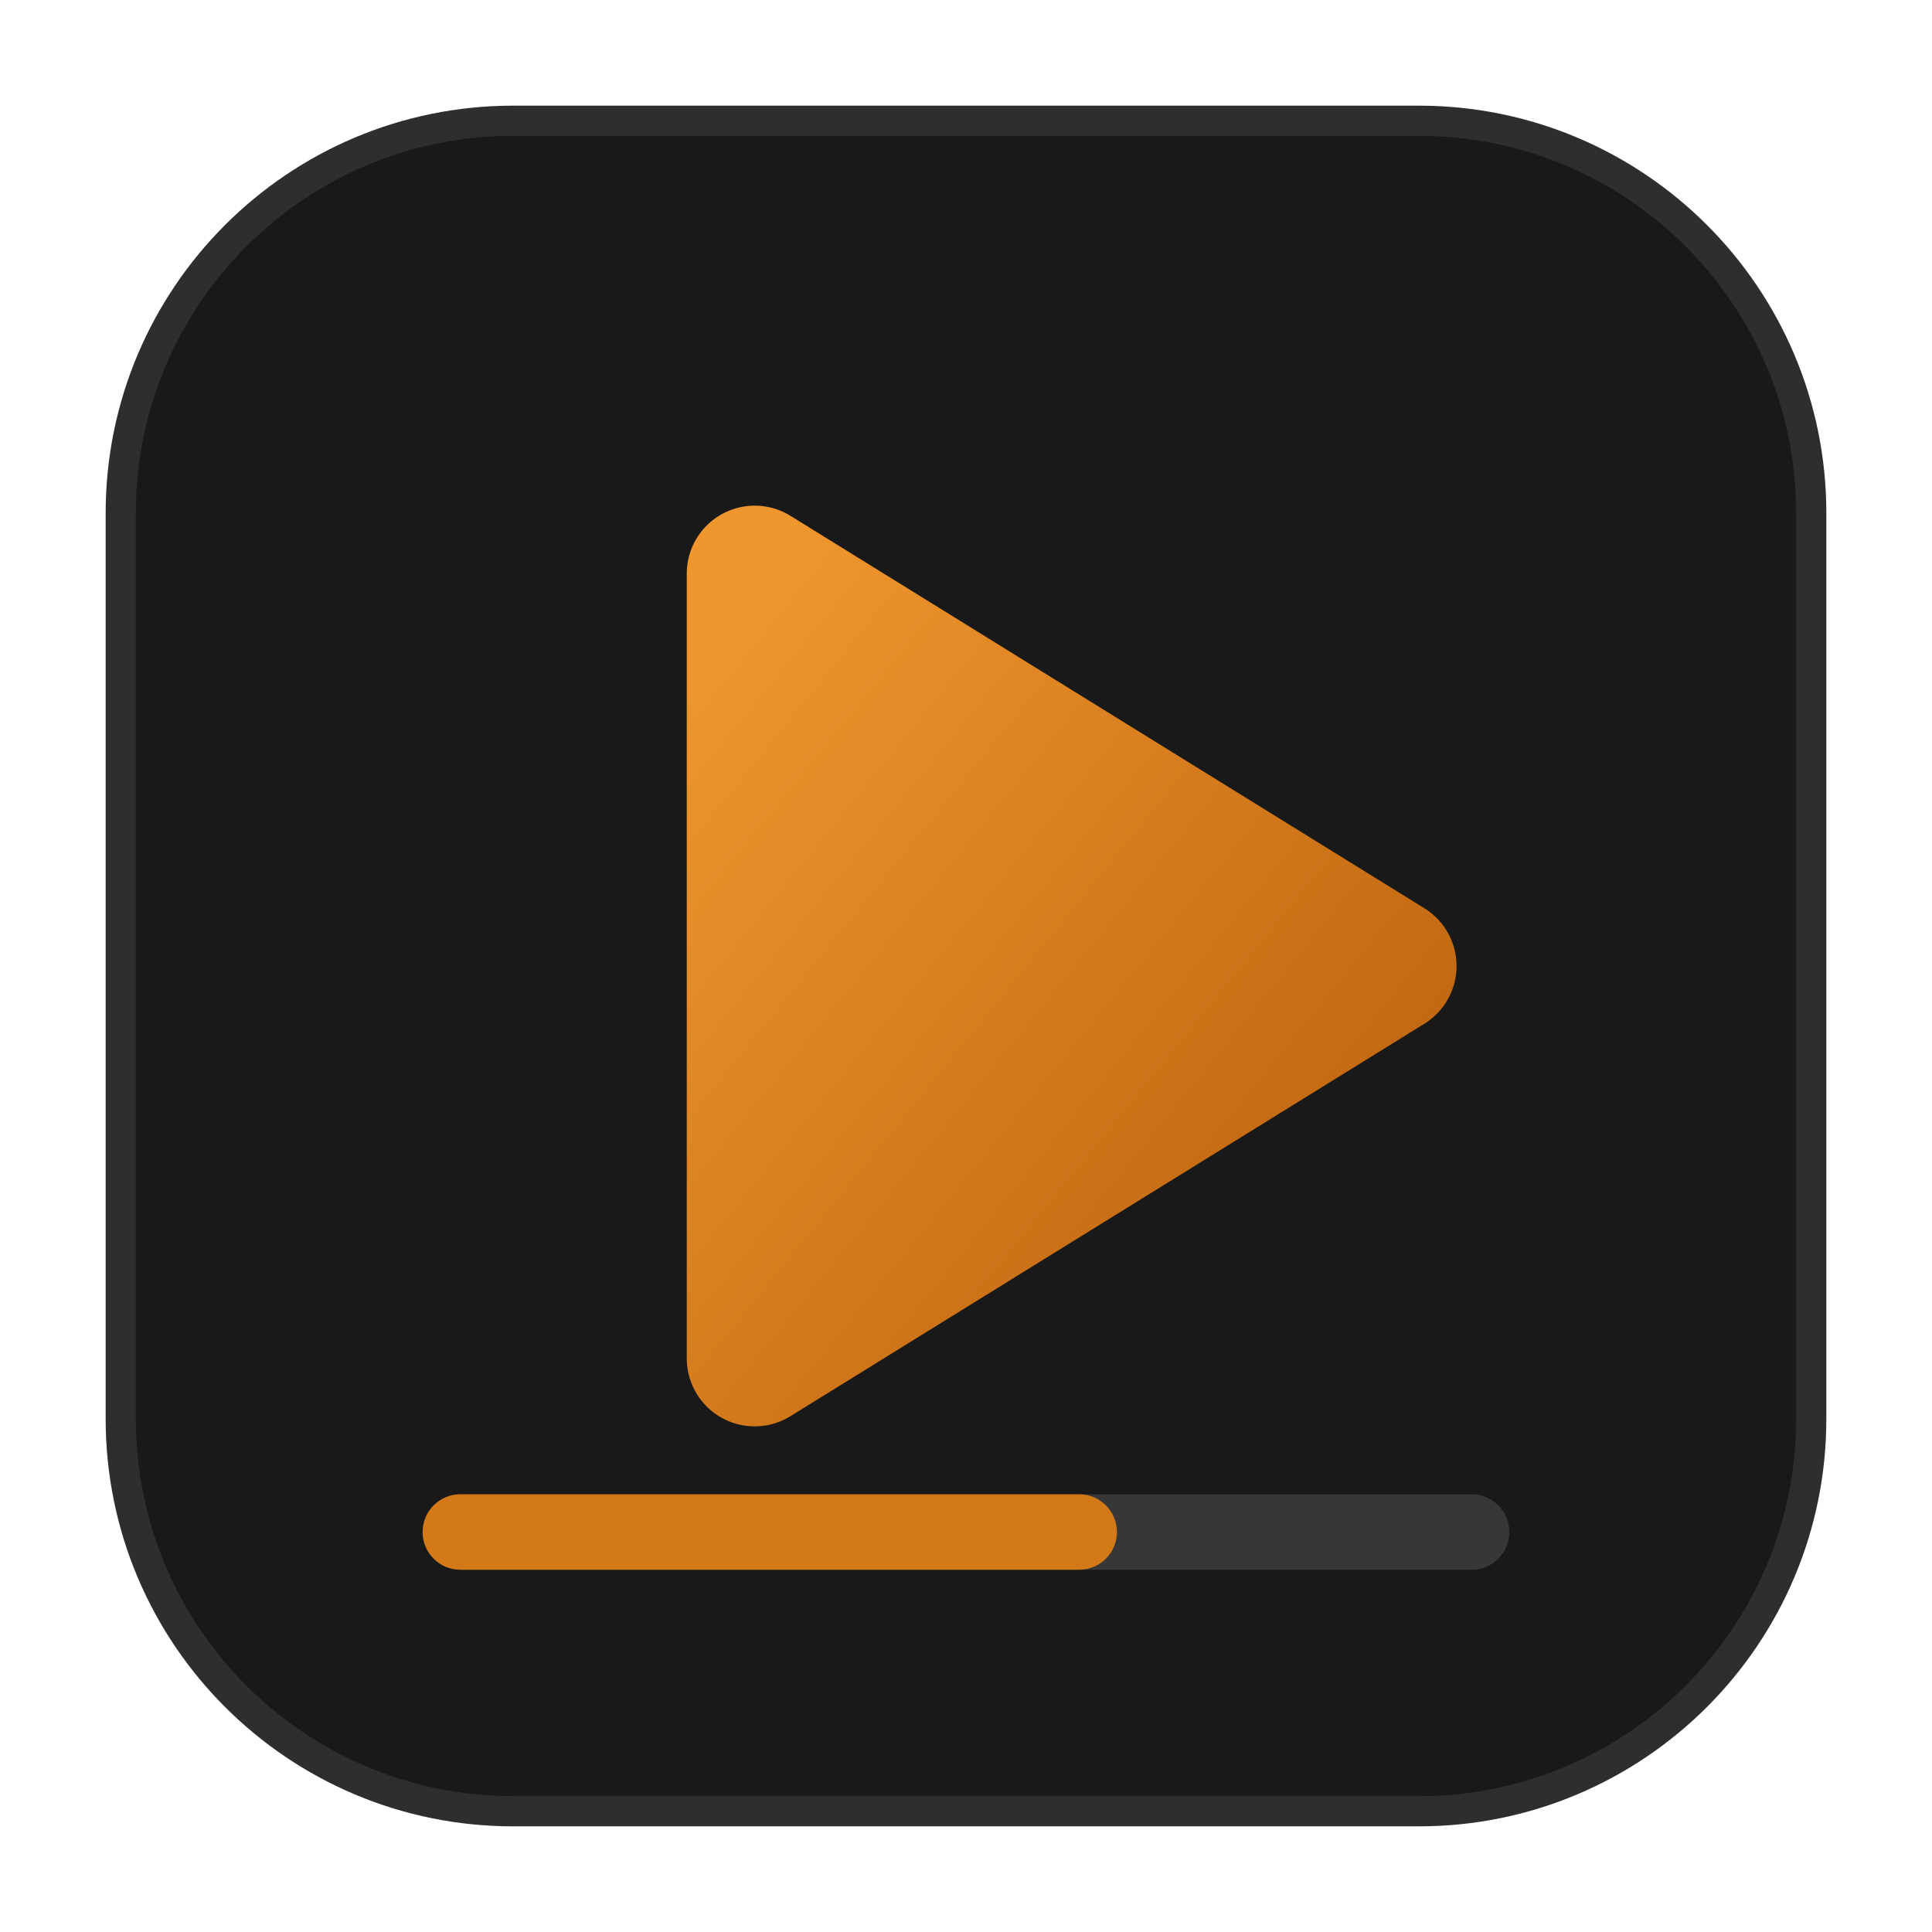
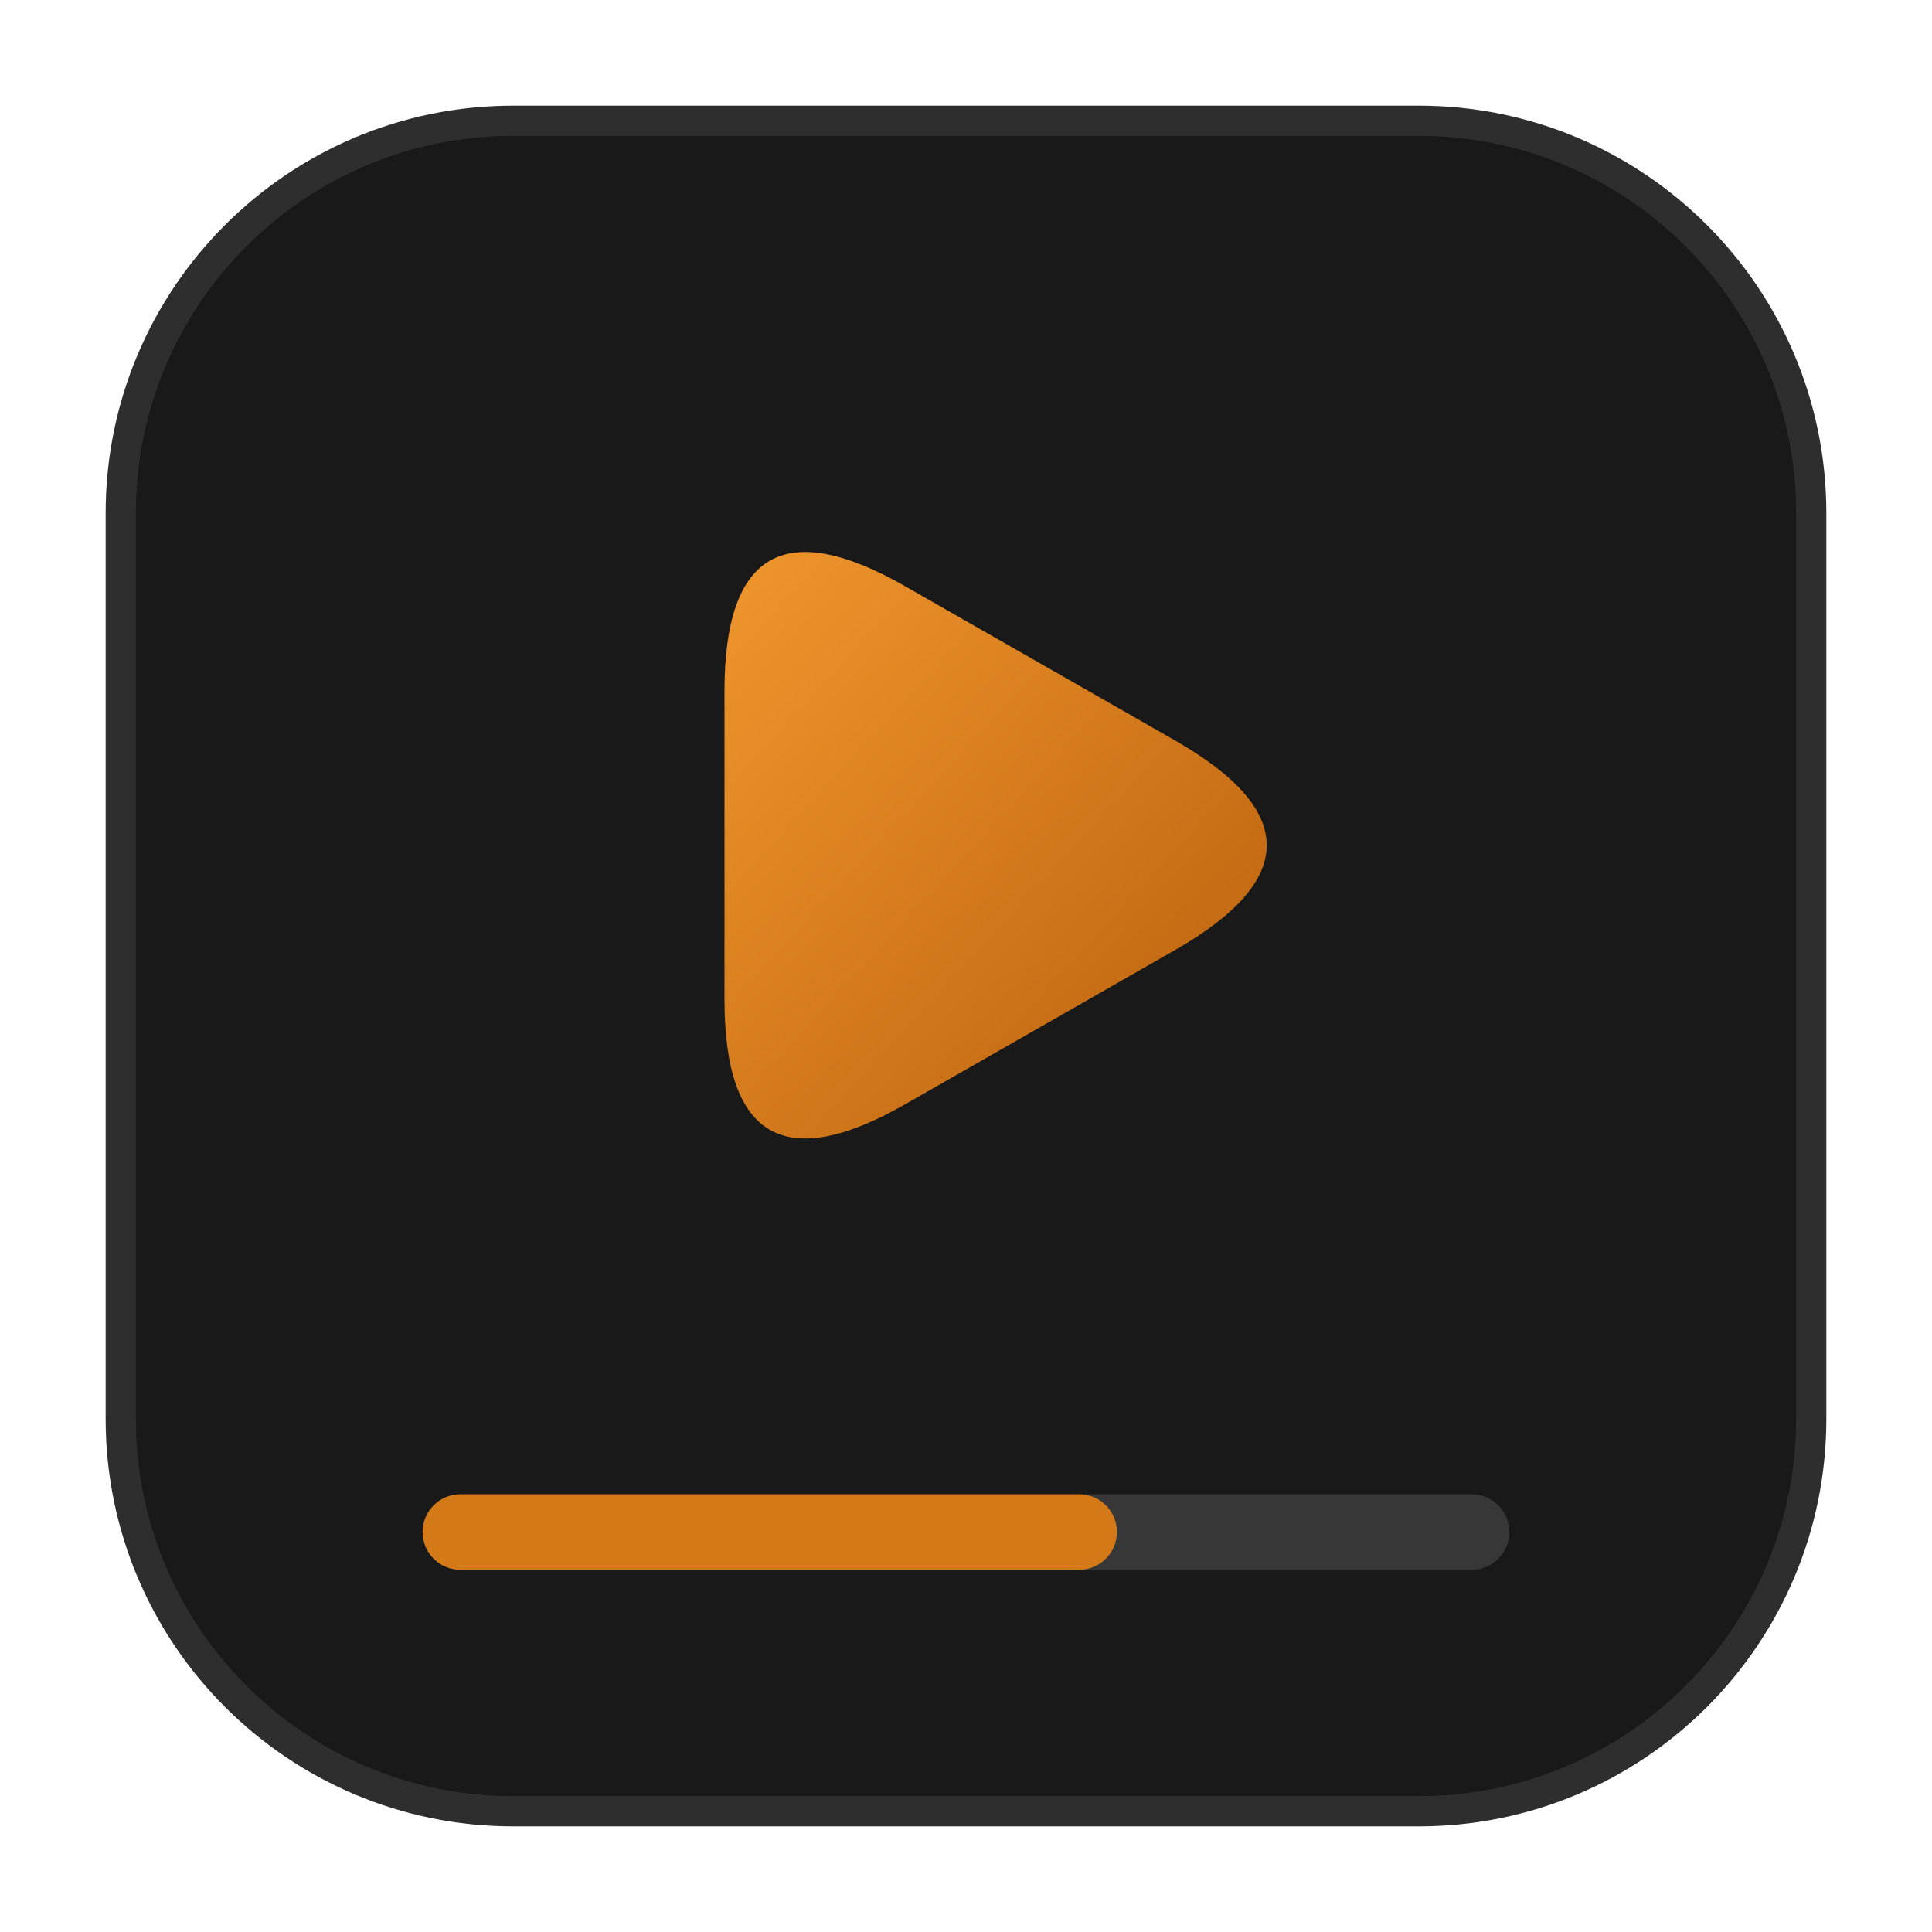
<svg xmlns="http://www.w3.org/2000/svg" width="256" height="256" viewBox="0 0 256 256">
  <defs>
    <linearGradient id="g" x1="0" y1="0" x2="1" y2="1">
      <stop offset="0" stop-color="#F0962E" />
      <stop offset="1" stop-color="#B85F0C" />
    </linearGradient>
  </defs>
  <rect x="16" y="16" width="224" height="224" rx="52" fill="#191919" />
  <rect x="16" y="16" width="224" height="224" rx="52" fill="none" stroke="#2E2E2E" stroke-width="4" />
-   <path d="M100 76 L184 128 L100 180 Z" fill="url(#g)" stroke="url(#g)" stroke-width="18" stroke-linejoin="round" />
+   <path d="M96 91.57 Q96 64 119.94 77.68 L155.69 98.11 Q180 112 155.69 125.89 L119.94 146.32 Q96 160 96 132.43 Z" fill="url(#g)" />
  <rect x="56" y="198" width="144" height="10" rx="5" fill="#373737" />
  <rect x="56" y="198" width="92" height="10" rx="5" fill="#D37918" />
</svg>
